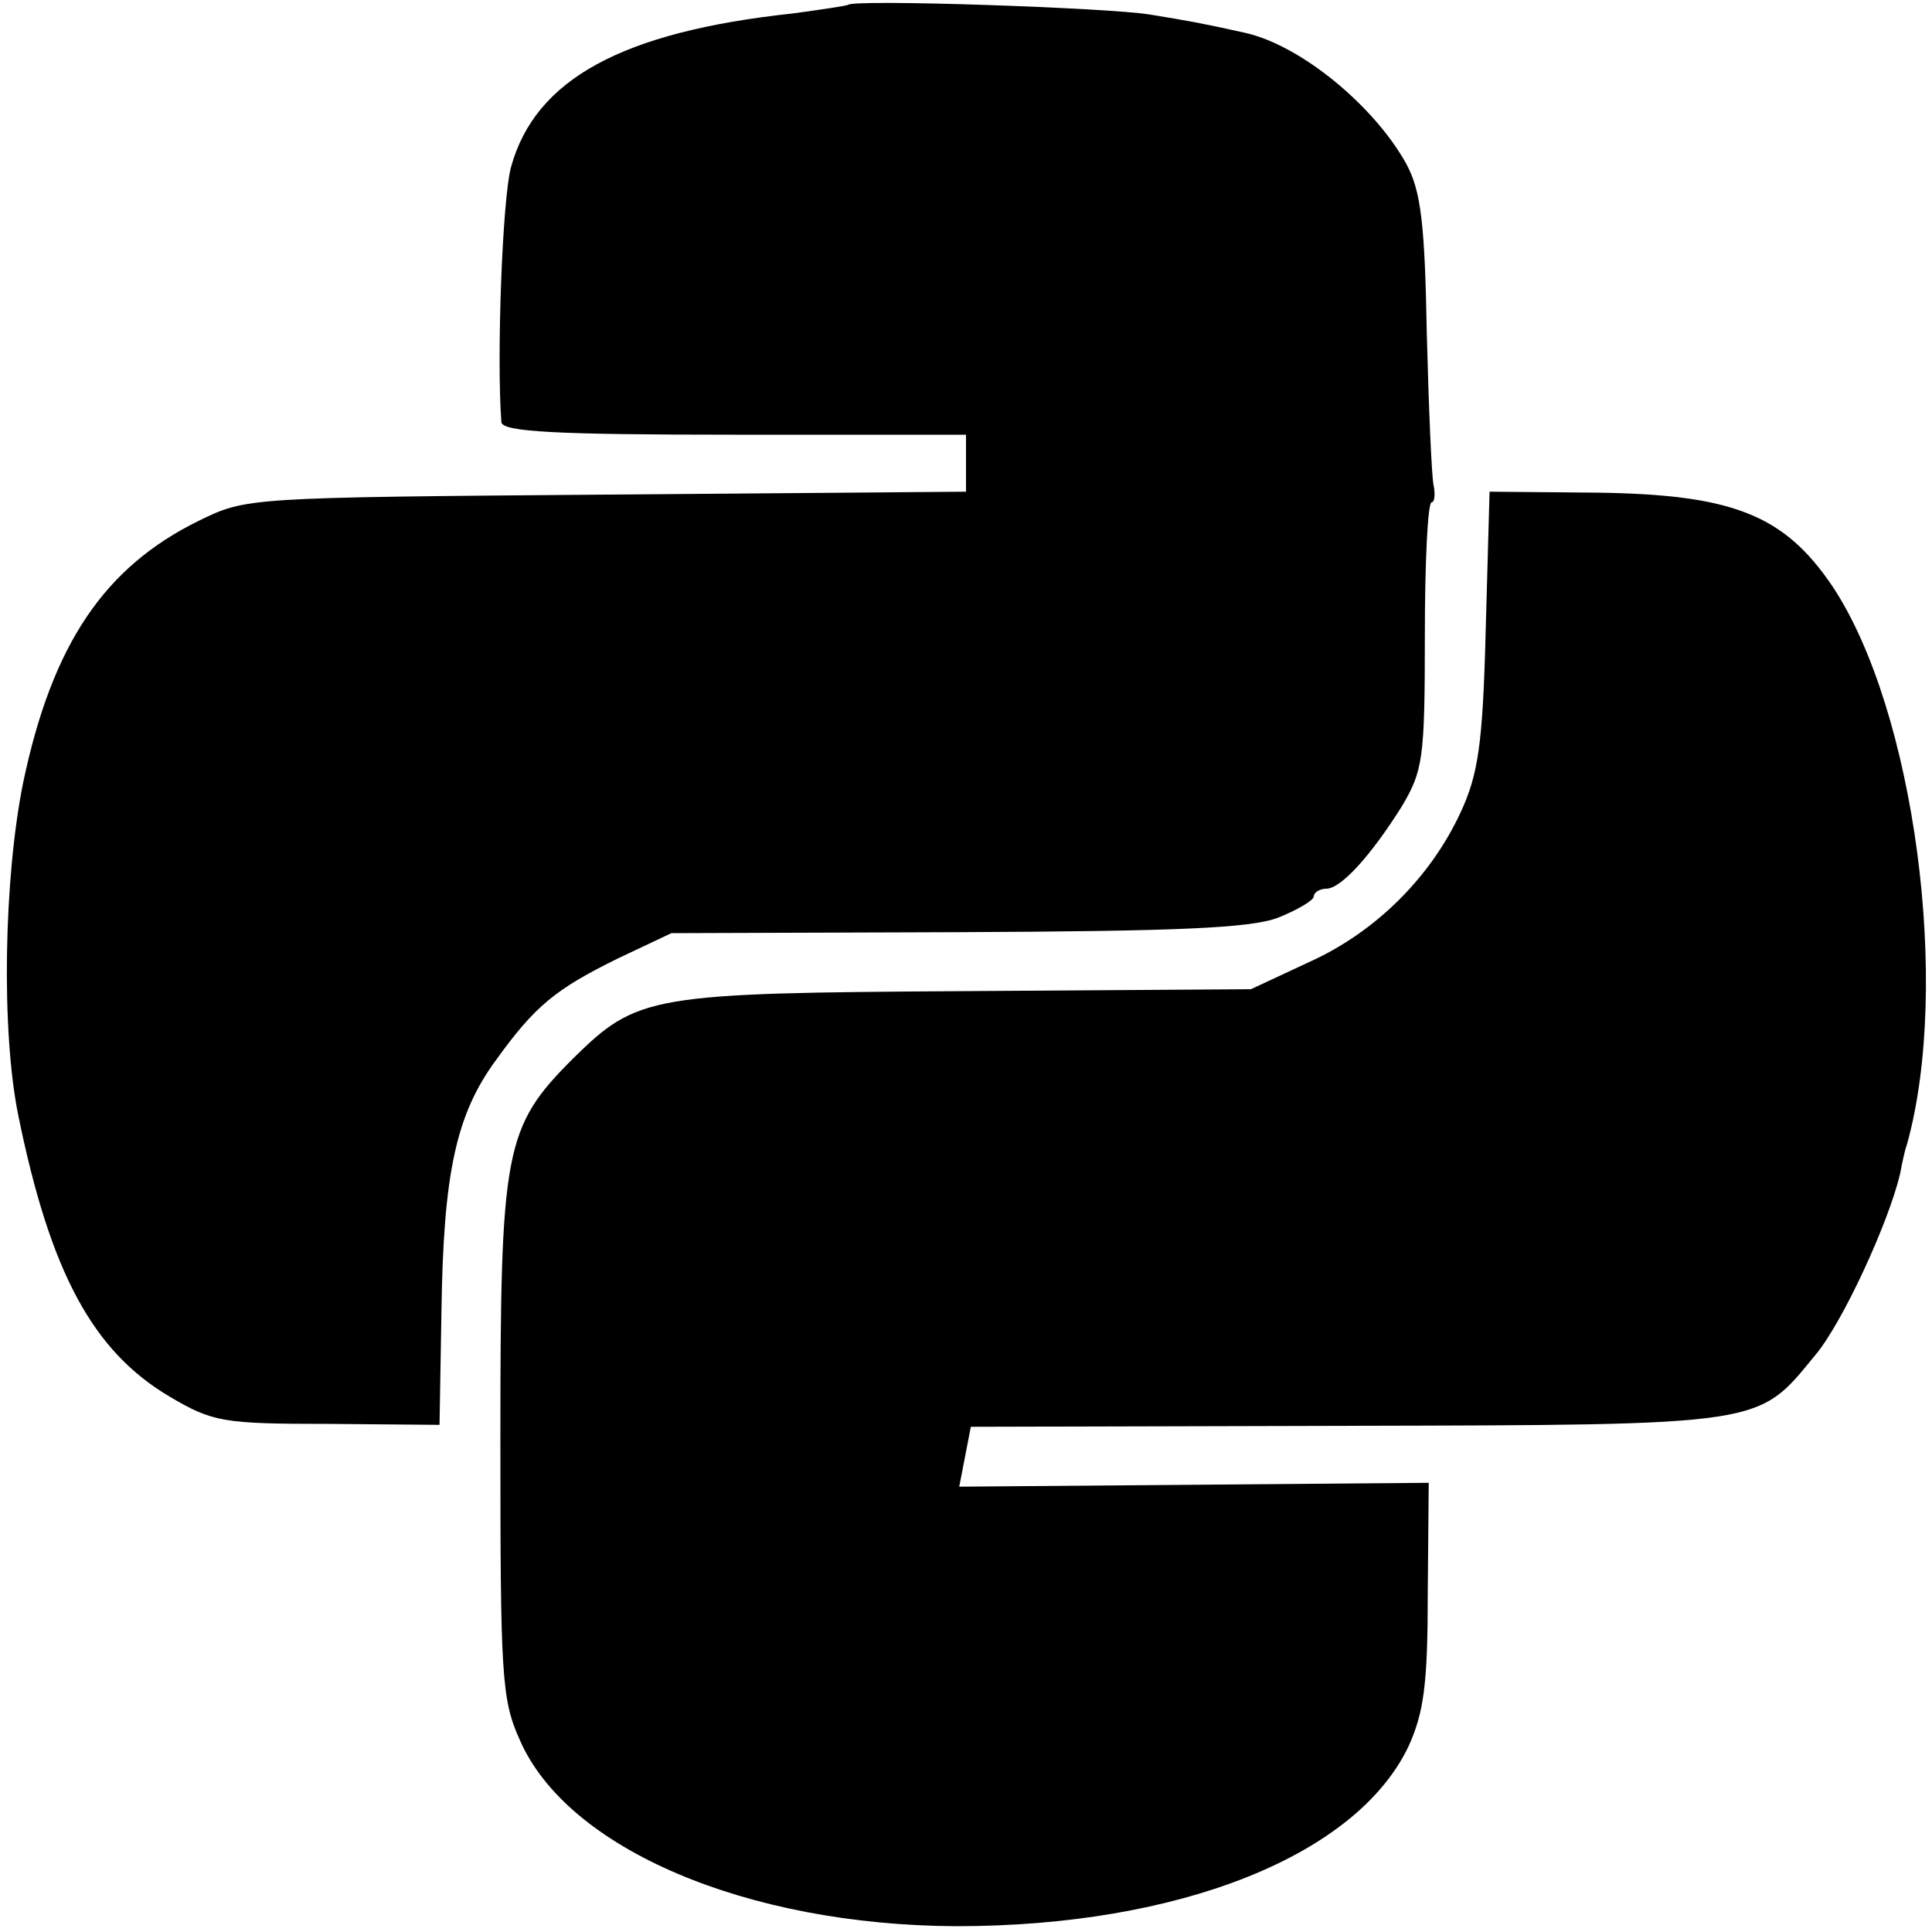
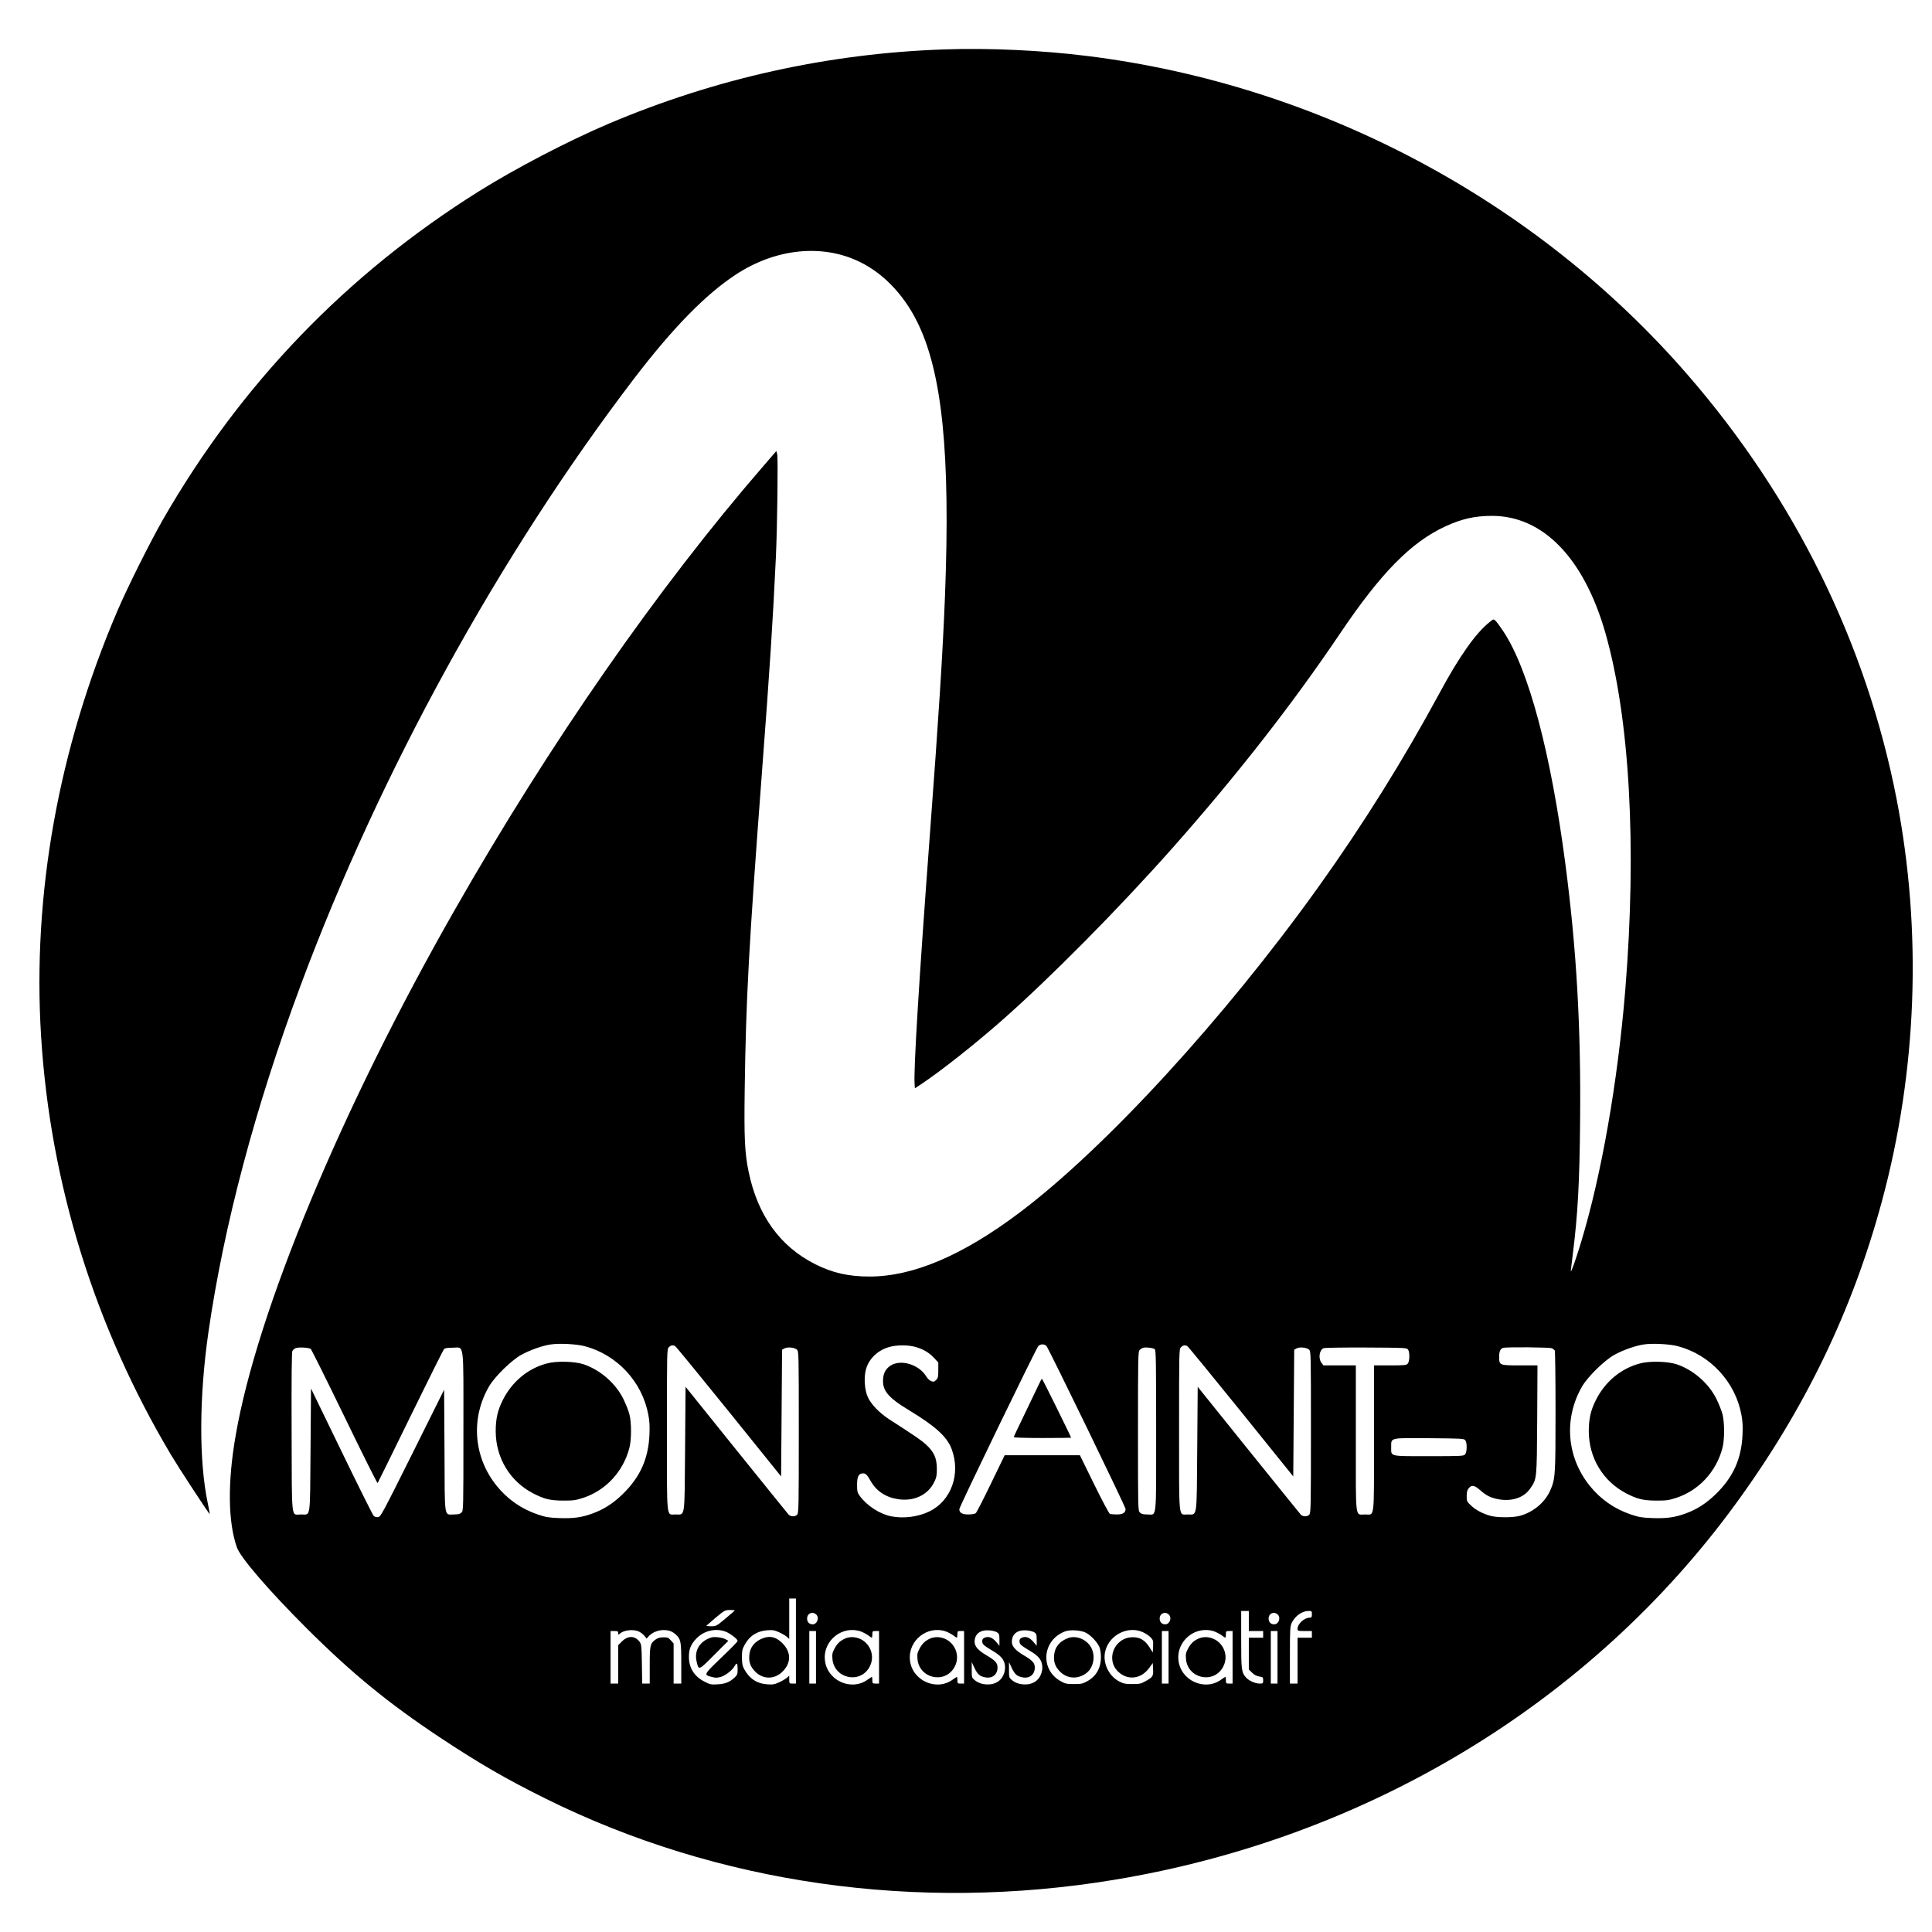
- <svg xmlns="http://www.w3.org/2000/svg" version="1.0" width="200pt" height="200pt" viewBox="0 0 200 200" preserveAspectRatio="xMidYMid meet">
-   <g transform="translate(0,200) scale(0.1,-0.1)" fill="#000000" stroke="none">
-     <path d="M878 1995 c-2 -1 -28 -5 -58 -9 -176 -19 -266 -68 -291 -159 -9 -33 -15 -197 -10 -264 1 -10 56 -13 241 -13 l240 0 0 -29 0 -30 -372 -3 c-372 -3 -373 -3 -422 -27 -98 -48 -152 -128 -182 -271 -20 -99 -23 -257 -5 -345 33 -162 77 -244 157 -291 44 -26 55 -28 163 -28 l116 -1 2 118 c2 142 15 203 56 259 41 57 62 74 127 106 l55 26 295 1 c227 1 304 4 333 15 20 8 37 18 37 22 0 4 6 8 13 8 15 0 46 34 78 85 22 37 24 49 24 177 0 76 3 138 7 138 3 0 4 8 2 18 -2 9 -5 80 -7 157 -2 113 -6 147 -21 175 -33 60 -109 123 -167 136 -45 10 -56 12 -99 19 -42 7 -306 16 -312 10z" />
-     <path d="M1538 1348 c-3 -120 -8 -150 -26 -189 -31 -67 -88 -124 -157 -155 l-60 -28 -295 -2 c-328 -2 -340 -4 -407 -70 -71 -71 -75 -94 -75 -393 0 -244 1 -270 20 -312 49 -113 235 -192 452 -193 231 0 414 73 468 186 16 35 20 65 20 158 l1 115 -243 -2 -243 -2 6 31 6 31 390 1 c435 1 424 0 484 73 28 33 76 137 88 188 2 11 5 25 7 30 46 165 8 450 -77 578 -50 74 -103 95 -243 97 l-112 1 -4 -143z" />
+ <svg xmlns="http://www.w3.org/2000/svg" version="1.0" width="2022pt" height="2022pt" viewBox="0 0 2022 2022" preserveAspectRatio="xMidYMid meet">
+   <g transform="translate(0,2022) scale(0.1,-0.1)" fill="#000000" stroke="none">
+     <path d="M9885 19703 c-1213 -41 -2400 -304 -3520 -780 -416 -177 -966 -463 -1351 -704 -1385 -867 -2492 -2017 -3307 -3434 -134 -234 -376 -718 -479 -960 -617 -1443 -890 -2966 -798 -4450 96 -1544 561 -3040 1362 -4385 77 -129 399 -622 404 -617 1 1 -9 52 -21 112 -94 444 -91 1117 6 1790 162 1124 491 2359 966 3634 828 2224 2079 4500 3487 6346 404 529 750 884 1068 1092 416 273 904 323 1294 133 246 -119 458 -339 599 -620 266 -528 353 -1384 295 -2880 -24 -604 -64 -1236 -160 -2520 -111 -1486 -169 -2434 -158 -2583 l3 -47 70 46 c208 139 557 415 839 663 507 446 1224 1171 1787 1806 671 757 1255 1505 1754 2245 426 633 743 955 1100 1120 172 80 312 111 490 111 533 0 960 -440 1185 -1219 256 -892 332 -2236 210 -3742 -79 -964 -249 -1937 -464 -2645 -55 -181 -105 -321 -106 -298 0 7 9 84 20 170 53 425 71 746 77 1393 10 983 -37 1803 -153 2690 -153 1173 -387 2050 -654 2448 -32 48 -67 95 -79 106 -20 18 -21 18 -59 -13 -146 -115 -318 -358 -527 -746 -376 -696 -799 -1374 -1267 -2028 -984 -1375 -2233 -2736 -3133 -3412 -592 -445 -1110 -665 -1565 -665 -220 0 -387 38 -570 130 -366 185 -601 510 -695 967 -41 196 -48 353 -41 864 13 943 43 1498 181 3324 82 1080 115 1598 145 2240 15 315 24 1044 14 1082 l-9 33 -136 -158 c-1103 -1273 -2237 -2903 -3231 -4647 -1184 -2075 -2068 -4198 -2292 -5501 -85 -489 -80 -901 13 -1168 38 -108 333 -451 730 -847 470 -469 852 -782 1391 -1140 415 -275 693 -436 1110 -643 1799 -892 3888 -1191 5950 -850 2647 437 4987 1852 6507 3937 720 987 1218 2016 1527 3158 371 1369 425 2831 155 4219 -317 1626 -1066 3146 -2187 4438 -1588 1830 -3857 3035 -6282 3336 -483 60 -1026 85 -1495 69z m-3765 -13572 c338 -89 601 -373 665 -716 13 -67 16 -121 12 -210 -11 -254 -99 -448 -284 -626 -98 -95 -196 -157 -312 -199 -115 -42 -200 -53 -347 -48 -111 4 -142 10 -224 37 -174 59 -320 161 -433 302 -243 303 -272 709 -77 1042 60 101 230 268 333 326 90 50 218 96 309 110 92 14 270 5 358 -18z m11440 0 c338 -89 601 -373 665 -716 13 -67 16 -121 12 -210 -11 -254 -99 -448 -284 -626 -98 -95 -196 -157 -312 -199 -115 -42 -200 -53 -347 -48 -111 4 -142 10 -224 37 -174 59 -320 161 -433 302 -243 303 -272 709 -77 1042 60 101 230 268 333 326 90 50 218 96 309 110 92 14 270 5 358 -18z m-6608 2 c25 -29 828 -1683 828 -1706 0 -39 -28 -57 -91 -57 -31 0 -65 3 -73 6 -9 4 -83 143 -165 310 l-149 304 -394 0 -393 0 -144 -297 c-79 -164 -151 -304 -159 -310 -9 -7 -43 -13 -76 -13 -66 0 -96 17 -96 55 0 25 802 1679 827 1708 9 9 28 17 43 17 15 0 34 -8 42 -17z m-3888 1 c8 -3 261 -312 563 -686 l548 -680 5 663 5 663 25 14 c32 17 105 10 130 -13 20 -18 20 -37 20 -863 0 -773 -1 -847 -17 -864 -21 -24 -67 -23 -90 1 -10 11 -256 316 -548 678 l-530 659 -5 -647 c-6 -746 3 -689 -101 -689 -97 0 -89 -78 -89 887 0 830 0 843 20 863 21 21 37 24 64 14z m2525 -13 c81 -25 138 -60 189 -115 l42 -46 0 -80 c0 -67 -3 -83 -20 -100 -11 -11 -23 -20 -27 -20 -32 1 -57 19 -83 61 -77 119 -260 174 -366 109 -49 -31 -75 -73 -81 -133 -13 -127 47 -201 272 -337 277 -168 396 -276 445 -406 96 -258 -3 -539 -231 -651 -118 -58 -267 -78 -400 -53 -119 23 -255 110 -331 214 -25 35 -28 47 -28 118 0 86 17 118 63 118 27 0 43 -16 81 -83 59 -103 157 -168 284 -187 166 -26 313 43 379 178 24 49 28 69 28 143 -1 109 -30 174 -112 249 -51 47 -103 83 -384 264 -106 69 -191 157 -226 233 -35 75 -44 211 -19 295 30 105 117 191 231 227 81 27 212 27 294 2z m2835 13 c8 -3 261 -312 563 -686 l548 -680 5 663 5 663 25 14 c32 17 105 10 130 -13 20 -18 20 -37 20 -863 0 -773 -1 -847 -17 -864 -21 -24 -67 -23 -90 1 -10 11 -256 316 -548 678 l-530 659 -5 -647 c-6 -746 3 -689 -101 -689 -97 0 -89 -78 -89 887 0 830 0 843 20 863 21 21 37 24 64 14z m-9172 -32 c8 -6 167 -326 354 -711 186 -385 342 -696 346 -693 3 4 158 318 343 697 186 380 344 697 352 705 10 11 35 15 89 15 126 0 114 92 114 -876 0 -816 0 -829 -20 -849 -15 -15 -33 -20 -78 -20 -106 0 -97 -64 -100 667 l-4 638 -331 -665 c-315 -631 -333 -665 -360 -668 -16 -2 -36 3 -45 12 -10 8 -161 312 -337 675 l-320 659 -5 -645 c-6 -737 4 -673 -100 -673 -105 0 -95 -90 -98 860 -2 581 1 837 8 851 6 11 21 24 33 29 29 13 141 7 159 -8z m8833 -2 c13 -11 15 -110 15 -853 0 -961 9 -877 -92 -877 -45 0 -63 5 -78 20 -20 20 -20 33 -20 853 0 782 1 835 18 849 9 9 24 18 32 21 24 10 108 1 125 -13z m2651 -4 c20 -28 18 -124 -3 -148 -14 -16 -34 -18 -185 -18 l-168 0 0 -762 c0 -873 9 -798 -93 -798 -107 0 -97 -79 -97 797 l0 763 -169 0 -170 0 -20 26 c-36 45 -23 136 21 154 13 5 204 8 446 7 407 -2 424 -3 438 -21z m1507 13 c12 -7 25 -17 29 -23 4 -6 8 -291 8 -634 0 -684 -2 -714 -60 -840 -56 -121 -179 -221 -315 -257 -74 -19 -233 -19 -304 0 -79 21 -158 62 -207 110 -42 39 -44 45 -44 97 0 41 5 62 21 82 30 38 60 33 119 -19 66 -59 114 -82 198 -97 140 -24 265 20 329 116 68 100 67 91 71 719 l3 567 -182 0 c-217 0 -219 1 -219 90 0 56 12 83 40 93 31 11 491 7 513 -4z m-907 -963 c20 -28 18 -124 -3 -148 -15 -17 -40 -18 -379 -18 -420 0 -394 -6 -394 95 0 101 -20 96 403 93 342 -3 359 -4 373 -22z m-7006 -2101 l0 -445 -35 0 c-34 0 -35 1 -35 42 l0 41 -23 -21 c-12 -11 -48 -33 -81 -48 -50 -23 -68 -26 -126 -22 -110 8 -189 61 -243 162 -17 32 -22 58 -22 121 0 70 4 87 30 133 51 93 129 142 236 150 57 4 75 1 125 -22 33 -15 69 -37 81 -48 l23 -21 0 211 0 212 35 0 35 0 0 -445z m-640 321 c0 -3 -44 -41 -97 -85 -95 -80 -98 -81 -152 -81 -30 0 -51 3 -47 7 4 4 48 42 99 85 89 74 94 77 145 78 28 0 52 -2 52 -4z m5380 -111 l0 -105 75 0 75 0 0 -35 0 -35 -75 0 -75 0 0 -166 0 -166 34 -34 c22 -22 47 -35 75 -40 39 -6 41 -8 41 -40 0 -33 -2 -34 -37 -34 -46 0 -110 29 -140 61 -50 55 -53 77 -53 399 l0 300 40 0 40 0 0 -105z m660 70 c0 -29 -4 -35 -21 -35 -58 0 -129 -64 -129 -117 0 -22 4 -23 75 -23 l75 0 0 -35 0 -35 -75 0 -75 0 0 -240 0 -240 -40 0 -40 0 0 298 c0 268 2 301 19 337 33 71 107 124 174 125 36 0 37 -1 37 -35z m-5188 -2 c36 -33 11 -103 -37 -103 -35 0 -58 24 -58 60 0 54 55 79 95 43z m3690 0 c36 -33 11 -103 -37 -103 -35 0 -58 24 -58 60 0 54 55 79 95 43z m1140 0 c36 -33 11 -103 -37 -103 -35 0 -58 24 -58 60 0 54 55 79 95 43z m-6689 -177 c18 -7 45 -27 59 -44 l26 -31 23 26 c34 37 96 63 151 63 58 0 94 -13 132 -48 52 -49 56 -73 56 -302 l0 -210 -40 0 -40 0 0 210 0 210 -29 32 c-26 29 -35 33 -79 32 -34 0 -58 -7 -81 -23 -57 -41 -61 -60 -61 -271 l0 -190 -39 0 -40 0 -3 204 c-3 189 -5 207 -24 233 -49 66 -122 67 -186 3 l-38 -38 0 -201 0 -201 -40 0 -40 0 0 275 0 275 40 0 c34 0 40 -3 40 -22 0 -20 1 -20 19 -4 39 35 137 47 194 22z m907 -1 c48 -17 130 -79 130 -99 0 -7 -77 -86 -171 -175 -187 -180 -187 -179 -98 -202 37 -10 55 -10 93 1 49 14 122 71 145 114 22 40 31 31 31 -32 0 -53 -3 -61 -32 -89 -52 -48 -96 -66 -178 -71 -70 -4 -79 -2 -140 30 -105 54 -160 143 -160 258 0 79 19 127 73 186 78 85 200 117 307 79z m1421 0 c23 -9 57 -27 75 -40 18 -14 35 -25 38 -25 3 0 6 16 6 35 0 33 2 35 35 35 l35 0 0 -275 0 -275 -35 0 c-33 0 -35 2 -35 35 0 19 -2 35 -5 35 -3 0 -23 -13 -45 -29 -173 -125 -428 -7 -447 208 -19 204 185 364 378 296z m890 0 c23 -9 57 -27 75 -40 18 -14 35 -25 38 -25 3 0 6 16 6 35 0 33 2 35 35 35 l35 0 0 -275 0 -275 -35 0 c-33 0 -35 2 -35 35 0 19 -2 35 -5 35 -3 0 -23 -13 -45 -29 -173 -125 -428 -7 -447 208 -19 204 185 364 378 296z m533 -8 c23 -16 26 -23 26 -80 l0 -62 -35 42 c-39 45 -77 60 -118 44 -27 -10 -34 -32 -21 -65 4 -9 38 -35 78 -58 86 -50 124 -83 142 -125 31 -73 4 -168 -61 -212 -68 -46 -181 -39 -245 16 -29 24 -30 28 -30 106 l0 82 29 -62 c32 -67 56 -88 114 -98 73 -14 127 30 127 103 0 48 -24 74 -116 128 -85 50 -124 94 -124 140 0 82 56 127 151 121 31 -2 68 -11 83 -20z m390 0 c23 -16 26 -23 26 -80 l0 -62 -35 42 c-39 45 -77 60 -118 44 -27 -10 -34 -32 -21 -65 4 -9 38 -35 78 -58 86 -50 124 -83 142 -125 31 -73 4 -168 -61 -212 -68 -46 -181 -39 -245 16 -29 24 -30 28 -30 106 l0 82 29 -62 c32 -67 56 -88 114 -98 73 -14 127 30 127 103 0 48 -24 74 -116 128 -85 50 -124 94 -124 140 0 82 56 127 151 121 31 -2 68 -11 83 -20z m541 -5 c50 -25 119 -98 141 -149 9 -22 16 -65 16 -103 1 -115 -48 -203 -144 -256 -47 -26 -63 -29 -138 -29 -76 0 -91 3 -139 30 -220 122 -193 432 46 521 53 20 167 13 218 -14z m600 4 c28 -13 63 -37 78 -53 26 -28 28 -36 25 -94 l-3 -64 -34 54 c-49 76 -99 106 -175 106 -197 0 -292 -243 -144 -369 99 -85 233 -65 314 46 l39 53 3 -64 c4 -74 -3 -84 -81 -127 -46 -26 -62 -29 -137 -29 -73 0 -92 4 -136 27 -115 60 -178 202 -145 323 45 169 242 264 396 191z m746 9 c23 -9 57 -27 75 -40 18 -14 35 -25 38 -25 3 0 6 16 6 35 0 33 2 35 35 35 l35 0 0 -275 0 -275 -35 0 c-33 0 -35 2 -35 35 0 19 -2 35 -5 35 -3 0 -23 -13 -45 -29 -173 -125 -428 -7 -447 208 -19 204 185 364 378 296z m-4171 -270 l0 -275 -35 0 -35 0 0 275 0 275 35 0 35 0 0 -275z m3690 0 l0 -275 -35 0 -35 0 0 275 0 275 35 0 35 0 0 -275z m1140 0 l0 -275 -35 0 -35 0 0 275 0 275 35 0 35 0 0 -275z" />
+     <path d="M5722 5950 c-199 -53 -365 -192 -461 -385 -53 -106 -73 -195 -73 -325 1 -278 149 -523 391 -649 118 -61 178 -75 316 -76 106 0 130 3 209 29 234 77 416 271 482 518 24 86 24 271 1 358 -9 36 -38 107 -63 159 -80 162 -241 303 -414 362 -95 32 -287 37 -388 9z" />
+     <path d="M17162 5950 c-199 -53 -365 -192 -461 -385 -53 -106 -73 -195 -73 -325 1 -278 149 -523 391 -649 118 -61 178 -75 316 -76 106 0 130 3 209 29 234 77 416 271 482 518 24 86 24 271 1 358 -9 36 -38 107 -63 159 -80 162 -241 303 -414 362 -95 32 -287 37 -388 9z" />
+     <path d="M10871 5728 c-16 -35 -81 -170 -145 -302 -64 -131 -116 -242 -116 -247 0 -5 135 -9 300 -9 165 0 300 2 300 3 0 10 -300 617 -305 617 -3 0 -19 -28 -34 -62z" />
+     <path d="M7988 3076 c-88 -32 -139 -94 -146 -180 -6 -72 12 -121 63 -172 79 -79 193 -82 276 -7 100 91 104 209 8 305 -64 64 -126 81 -201 54z" />
+     <path d="M7440 3081 c-116 -38 -175 -135 -150 -247 22 -99 20 -100 185 66 l148 148 -32 17 c-38 19 -116 28 -151 16z" />
+     <path d="M8859 3077 c-58 -22 -93 -52 -123 -107 -24 -44 -28 -60 -24 -110 15 -204 282 -268 385 -92 78 132 -7 300 -159 317 -24 3 -59 -1 -79 -8z" />
+     <path d="M9749 3077 c-58 -22 -93 -52 -123 -107 -24 -44 -28 -60 -24 -110 15 -204 282 -268 385 -92 78 132 -7 300 -159 317 -24 3 -59 -1 -79 -8z" />
+     <path d="M11178 3076 c-89 -33 -139 -94 -146 -180 -6 -72 12 -121 63 -172 73 -72 177 -81 266 -21 84 56 110 187 56 279 -48 83 -156 125 -239 94z" />
+     <path d="M12559 3077 c-58 -22 -93 -52 -123 -107 -24 -44 -28 -60 -24 -110 15 -204 282 -268 385 -92 78 132 -7 300 -159 317 -24 3 -59 -1 -79 -8z" />
  </g>
</svg>
